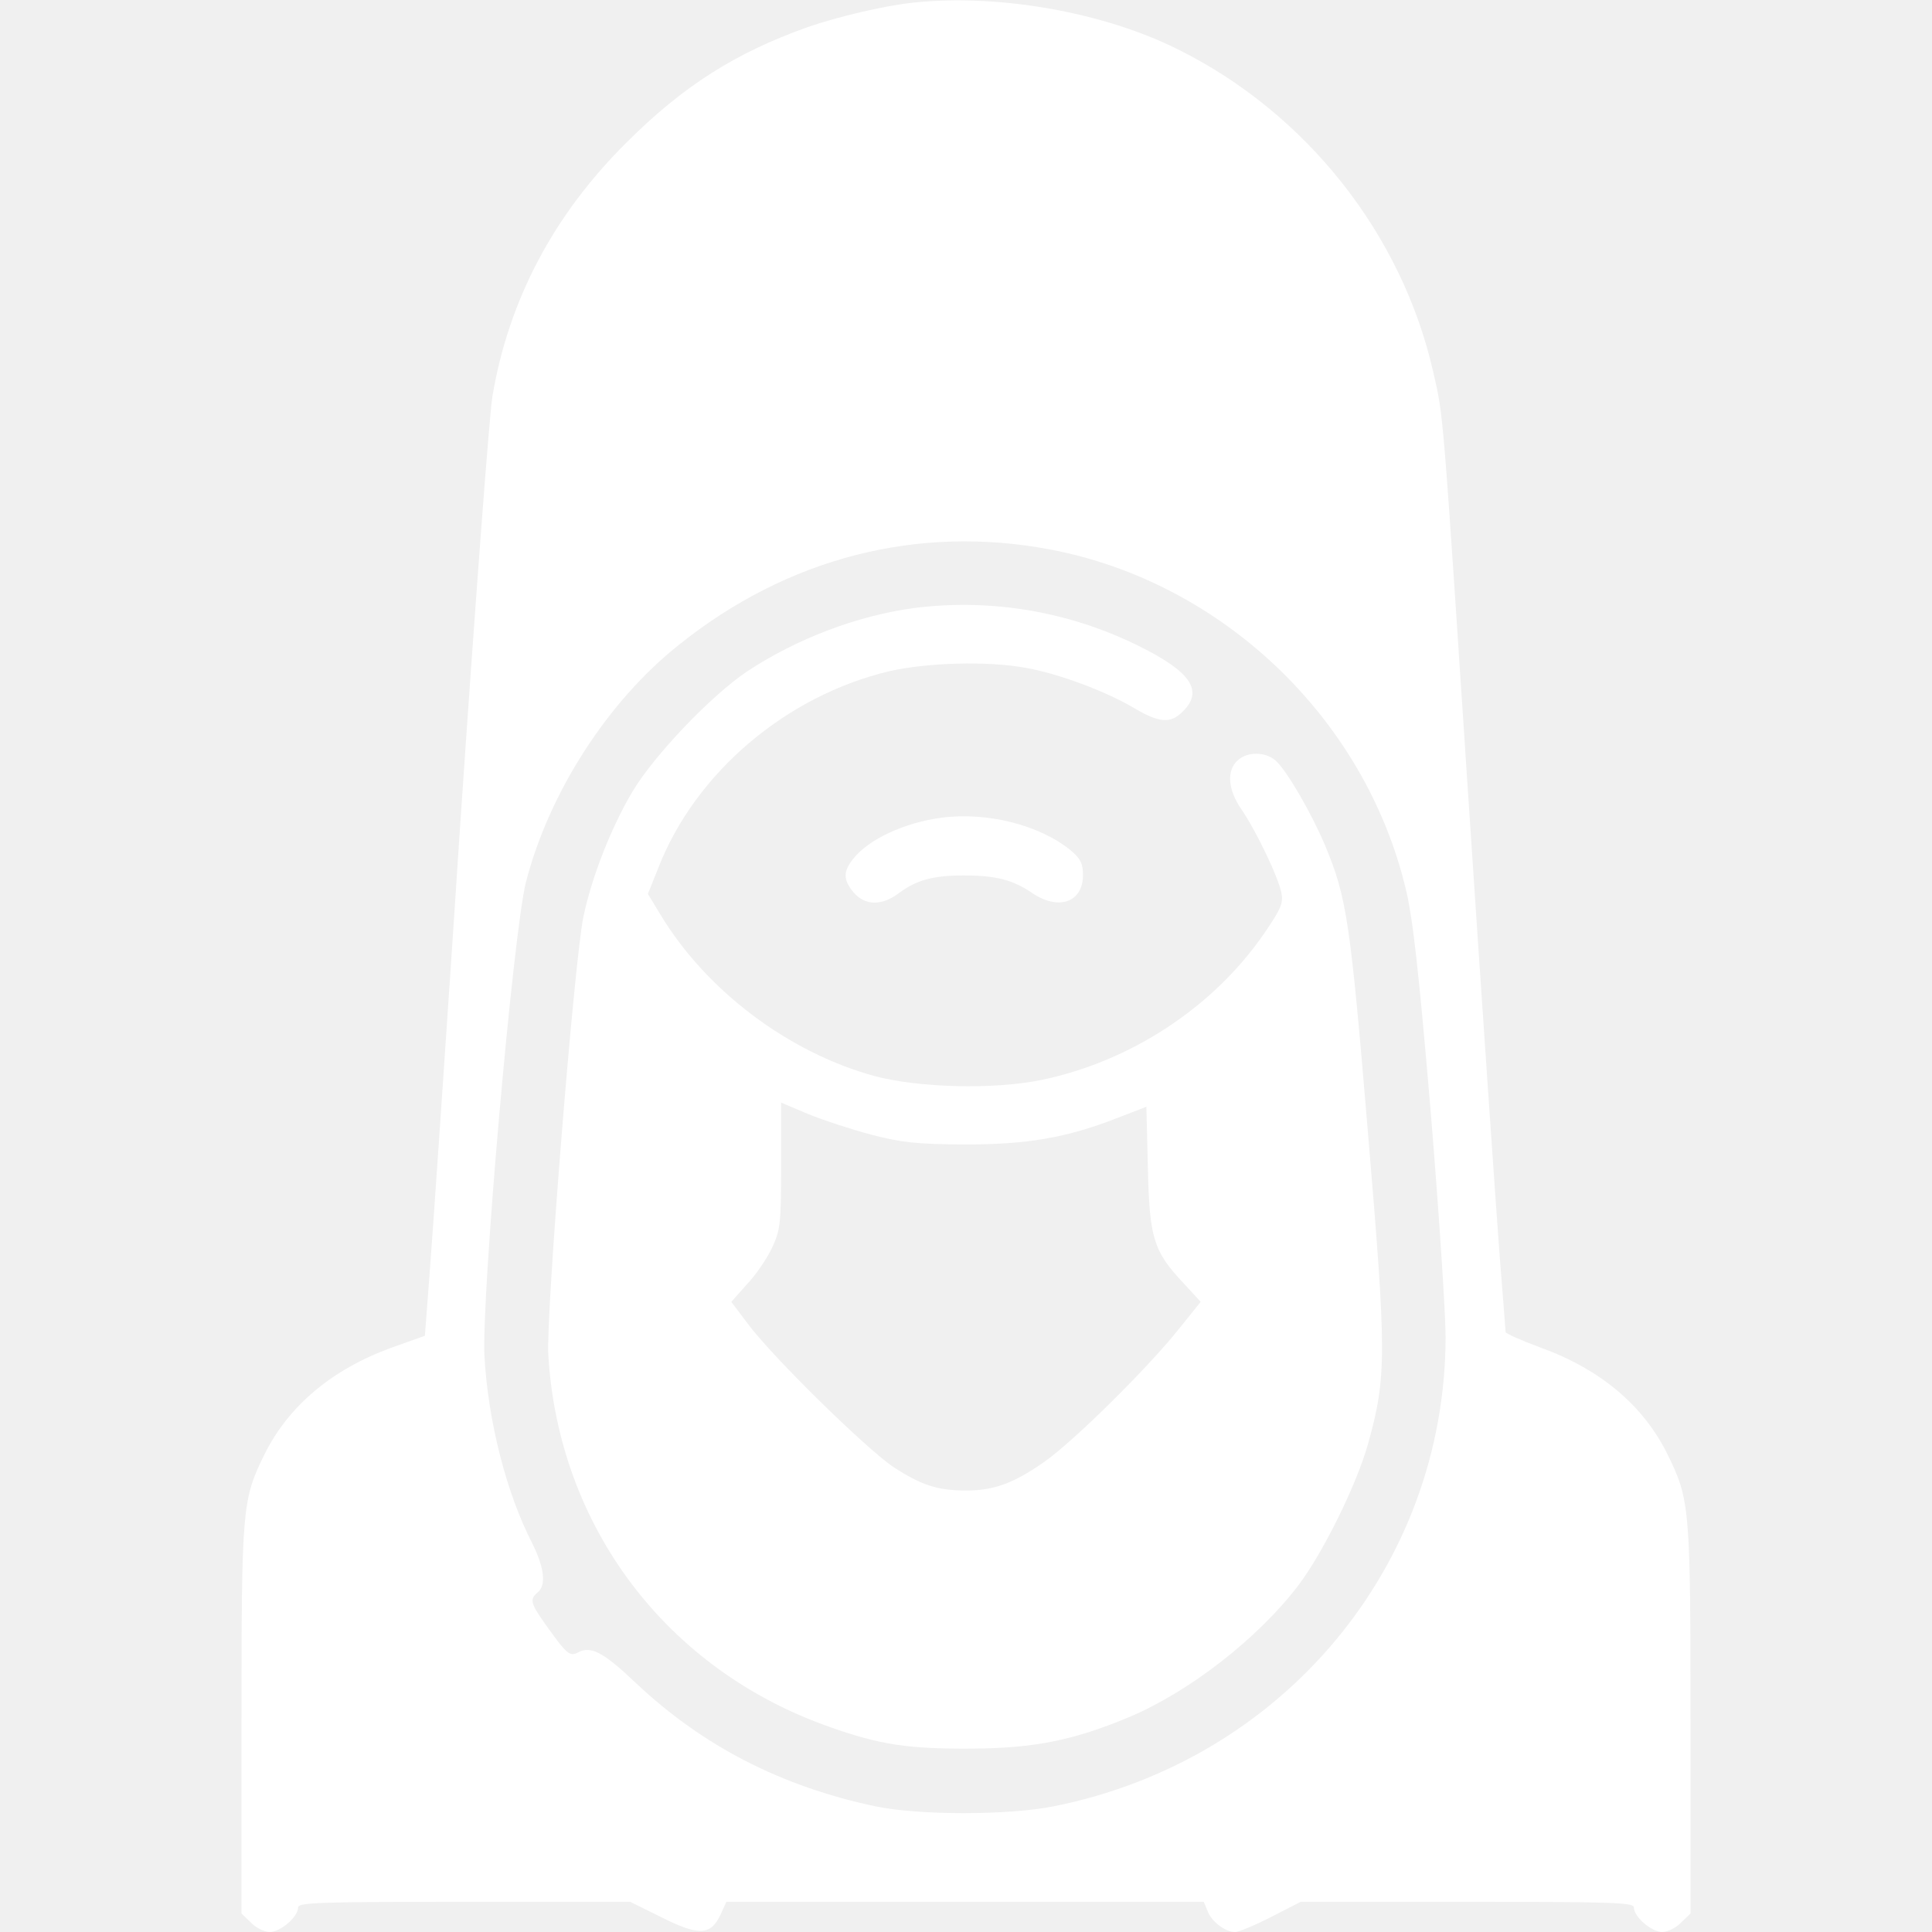
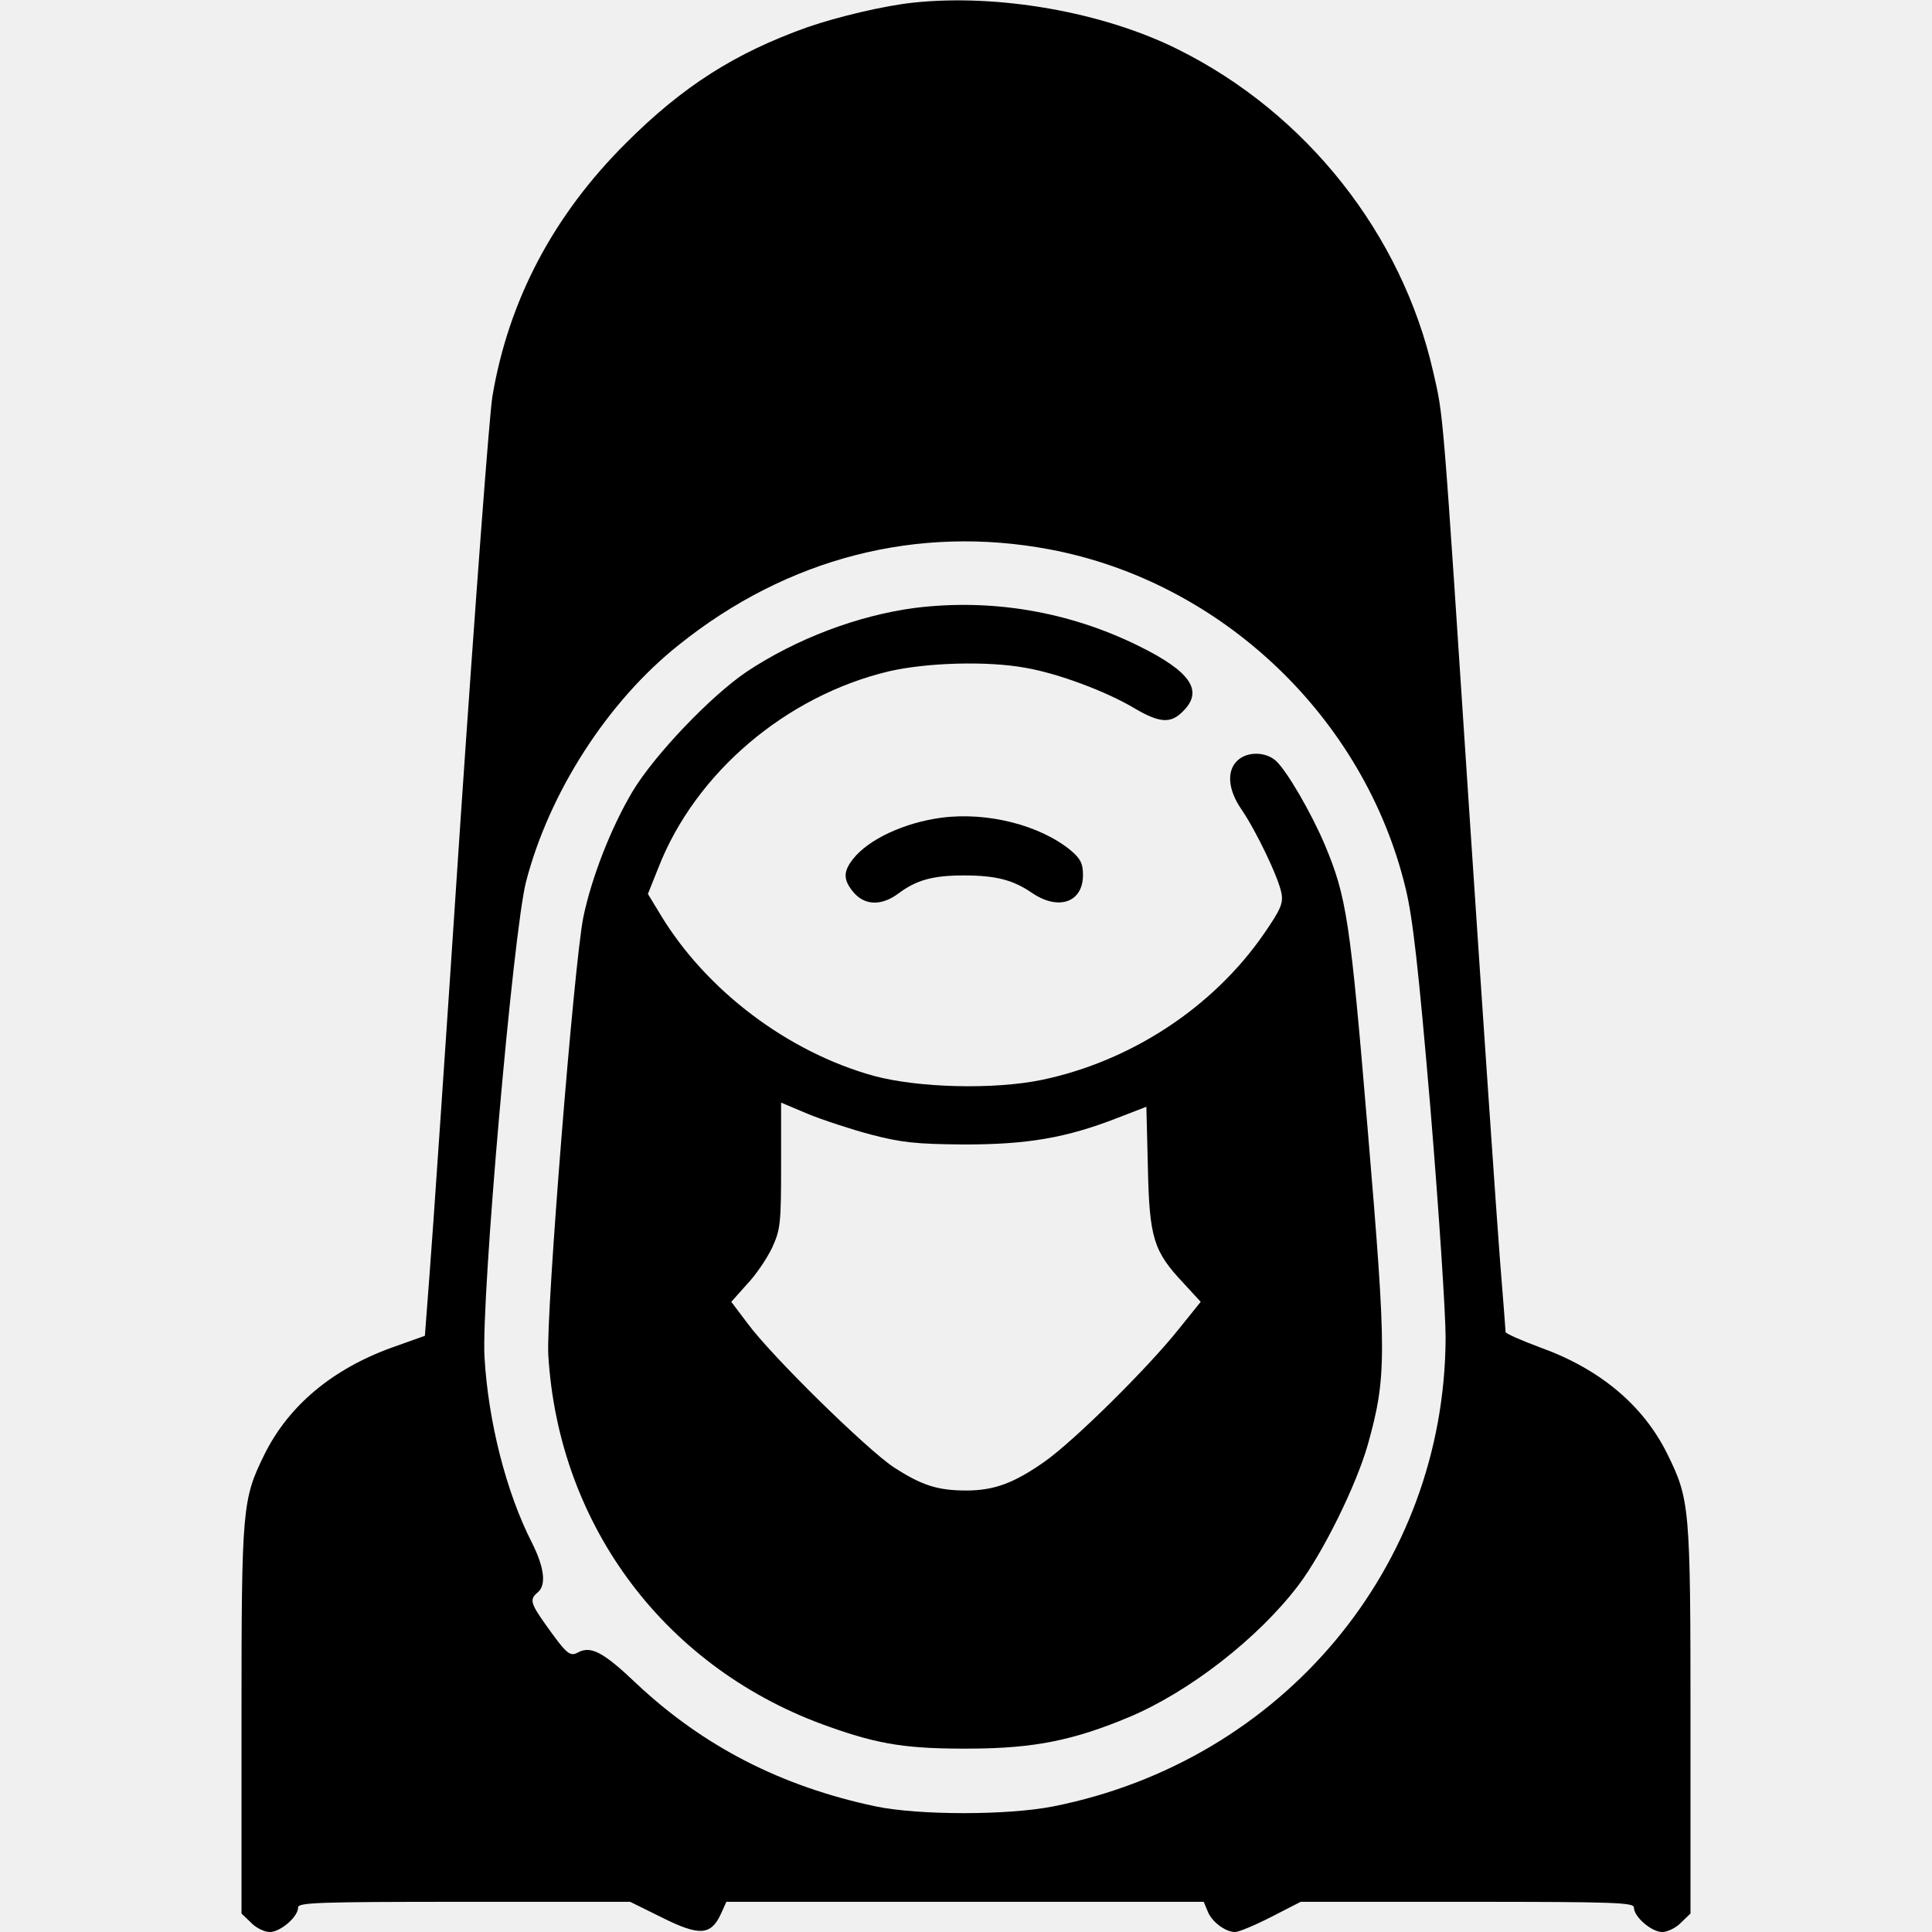
<svg xmlns="http://www.w3.org/2000/svg" version="1.0" width="512pt" height="512pt" viewBox="0 0 512 512" preserveAspectRatio="xMidYMid meet">
-   <g transform="translate(0,512) scale(0.1,-0.1)" fill="#ffffff" stroke="none">
+   <g transform="translate(0,512) scale(0.1,-0.1)" fill="#000000" stroke="none">
    <path d="M2420 5113 c-76 -8 -199 -37 -280 -65 -191 -68 -330 -156 -481 -307 -192 -191 -311 -416 -354 -671 -8 -47 -46 -555 -85 -1130 -38 -575 -75 -1116 -82 -1202 l-12 -158 -87 -31 c-158 -57 -274 -154 -338 -283 -59 -120 -61 -140 -61 -704 l0 -513 25 -24 c13 -14 36 -25 50 -25 28 0 75 40 75 65 0 13 50 15 440 15 l440 0 85 -42 c98 -49 129 -47 155 9 l15 33 633 0 632 0 10 -24 c10 -28 47 -56 73 -56 10 0 53 18 96 40 l78 40 441 0 c392 0 442 -2 442 -15 0 -25 47 -65 75 -65 14 0 37 11 50 25 l25 24 0 513 c0 564 -2 584 -61 704 -64 130 -179 226 -337 283 -51 19 -92 37 -92 41 0 5 -7 91 -15 192 -8 101 -44 626 -80 1168 -73 1108 -69 1063 -97 1185 -83 365 -336 685 -676 854 -198 99 -476 148 -702 124z m362 -1449 c456 -86 834 -446 943 -898 19 -78 34 -210 66 -586 22 -267 40 -539 40 -605 -2 -607 -432 -1121 -1039 -1242 -121 -24 -357 -24 -472 0 -250 53 -456 159 -633 325 -88 84 -121 101 -155 83 -22 -12 -30 -5 -87 75 -39 55 -42 66 -20 84 23 19 18 65 -15 131 -69 135 -116 322 -126 492 -9 158 76 1127 110 1260 61 236 216 478 405 628 288 231 633 319 983 253z" />
    <path d="M2425 3509 c-152 -20 -315 -82 -446 -169 -95 -64 -245 -221 -303 -318 -57 -96 -108 -227 -130 -332 -25 -124 -99 -1050 -93 -1160 27 -456 314 -836 747 -987 132 -47 208 -58 375 -57 166 1 270 22 416 83 160 67 343 209 450 350 65 86 153 264 184 373 50 180 50 235 0 829 -47 562 -56 621 -114 760 -36 85 -101 197 -130 223 -27 24 -75 25 -101 1 -30 -27 -26 -78 10 -130 39 -57 98 -180 106 -222 5 -27 -2 -43 -46 -107 -135 -196 -354 -339 -590 -388 -127 -26 -327 -21 -445 11 -227 63 -443 226 -564 426 l-34 56 28 70 c98 251 338 455 611 520 100 23 261 28 363 9 86 -15 211 -62 284 -105 69 -41 99 -44 132 -10 55 54 21 105 -117 173 -186 92 -391 126 -593 101z m-116 -1396 c81 -21 119 -25 246 -26 167 0 270 17 408 71 l75 29 4 -161 c4 -187 15 -222 94 -306 l46 -50 -58 -72 c-81 -102 -276 -295 -355 -351 -81 -57 -134 -77 -208 -77 -77 0 -119 14 -193 62 -72 48 -323 294 -387 381 l-43 57 41 46 c24 25 53 68 67 97 22 48 24 63 24 219 l0 166 71 -30 c39 -16 115 -41 168 -55z" />
    <path d="M2495 2953 c-98 -13 -193 -57 -234 -109 -27 -34 -27 -56 2 -90 30 -34 74 -35 119 -1 47 35 91 47 172 47 86 0 131 -12 182 -47 70 -47 134 -24 134 48 0 30 -6 43 -32 65 -81 67 -221 103 -343 87z" />
  </g>
</svg>
